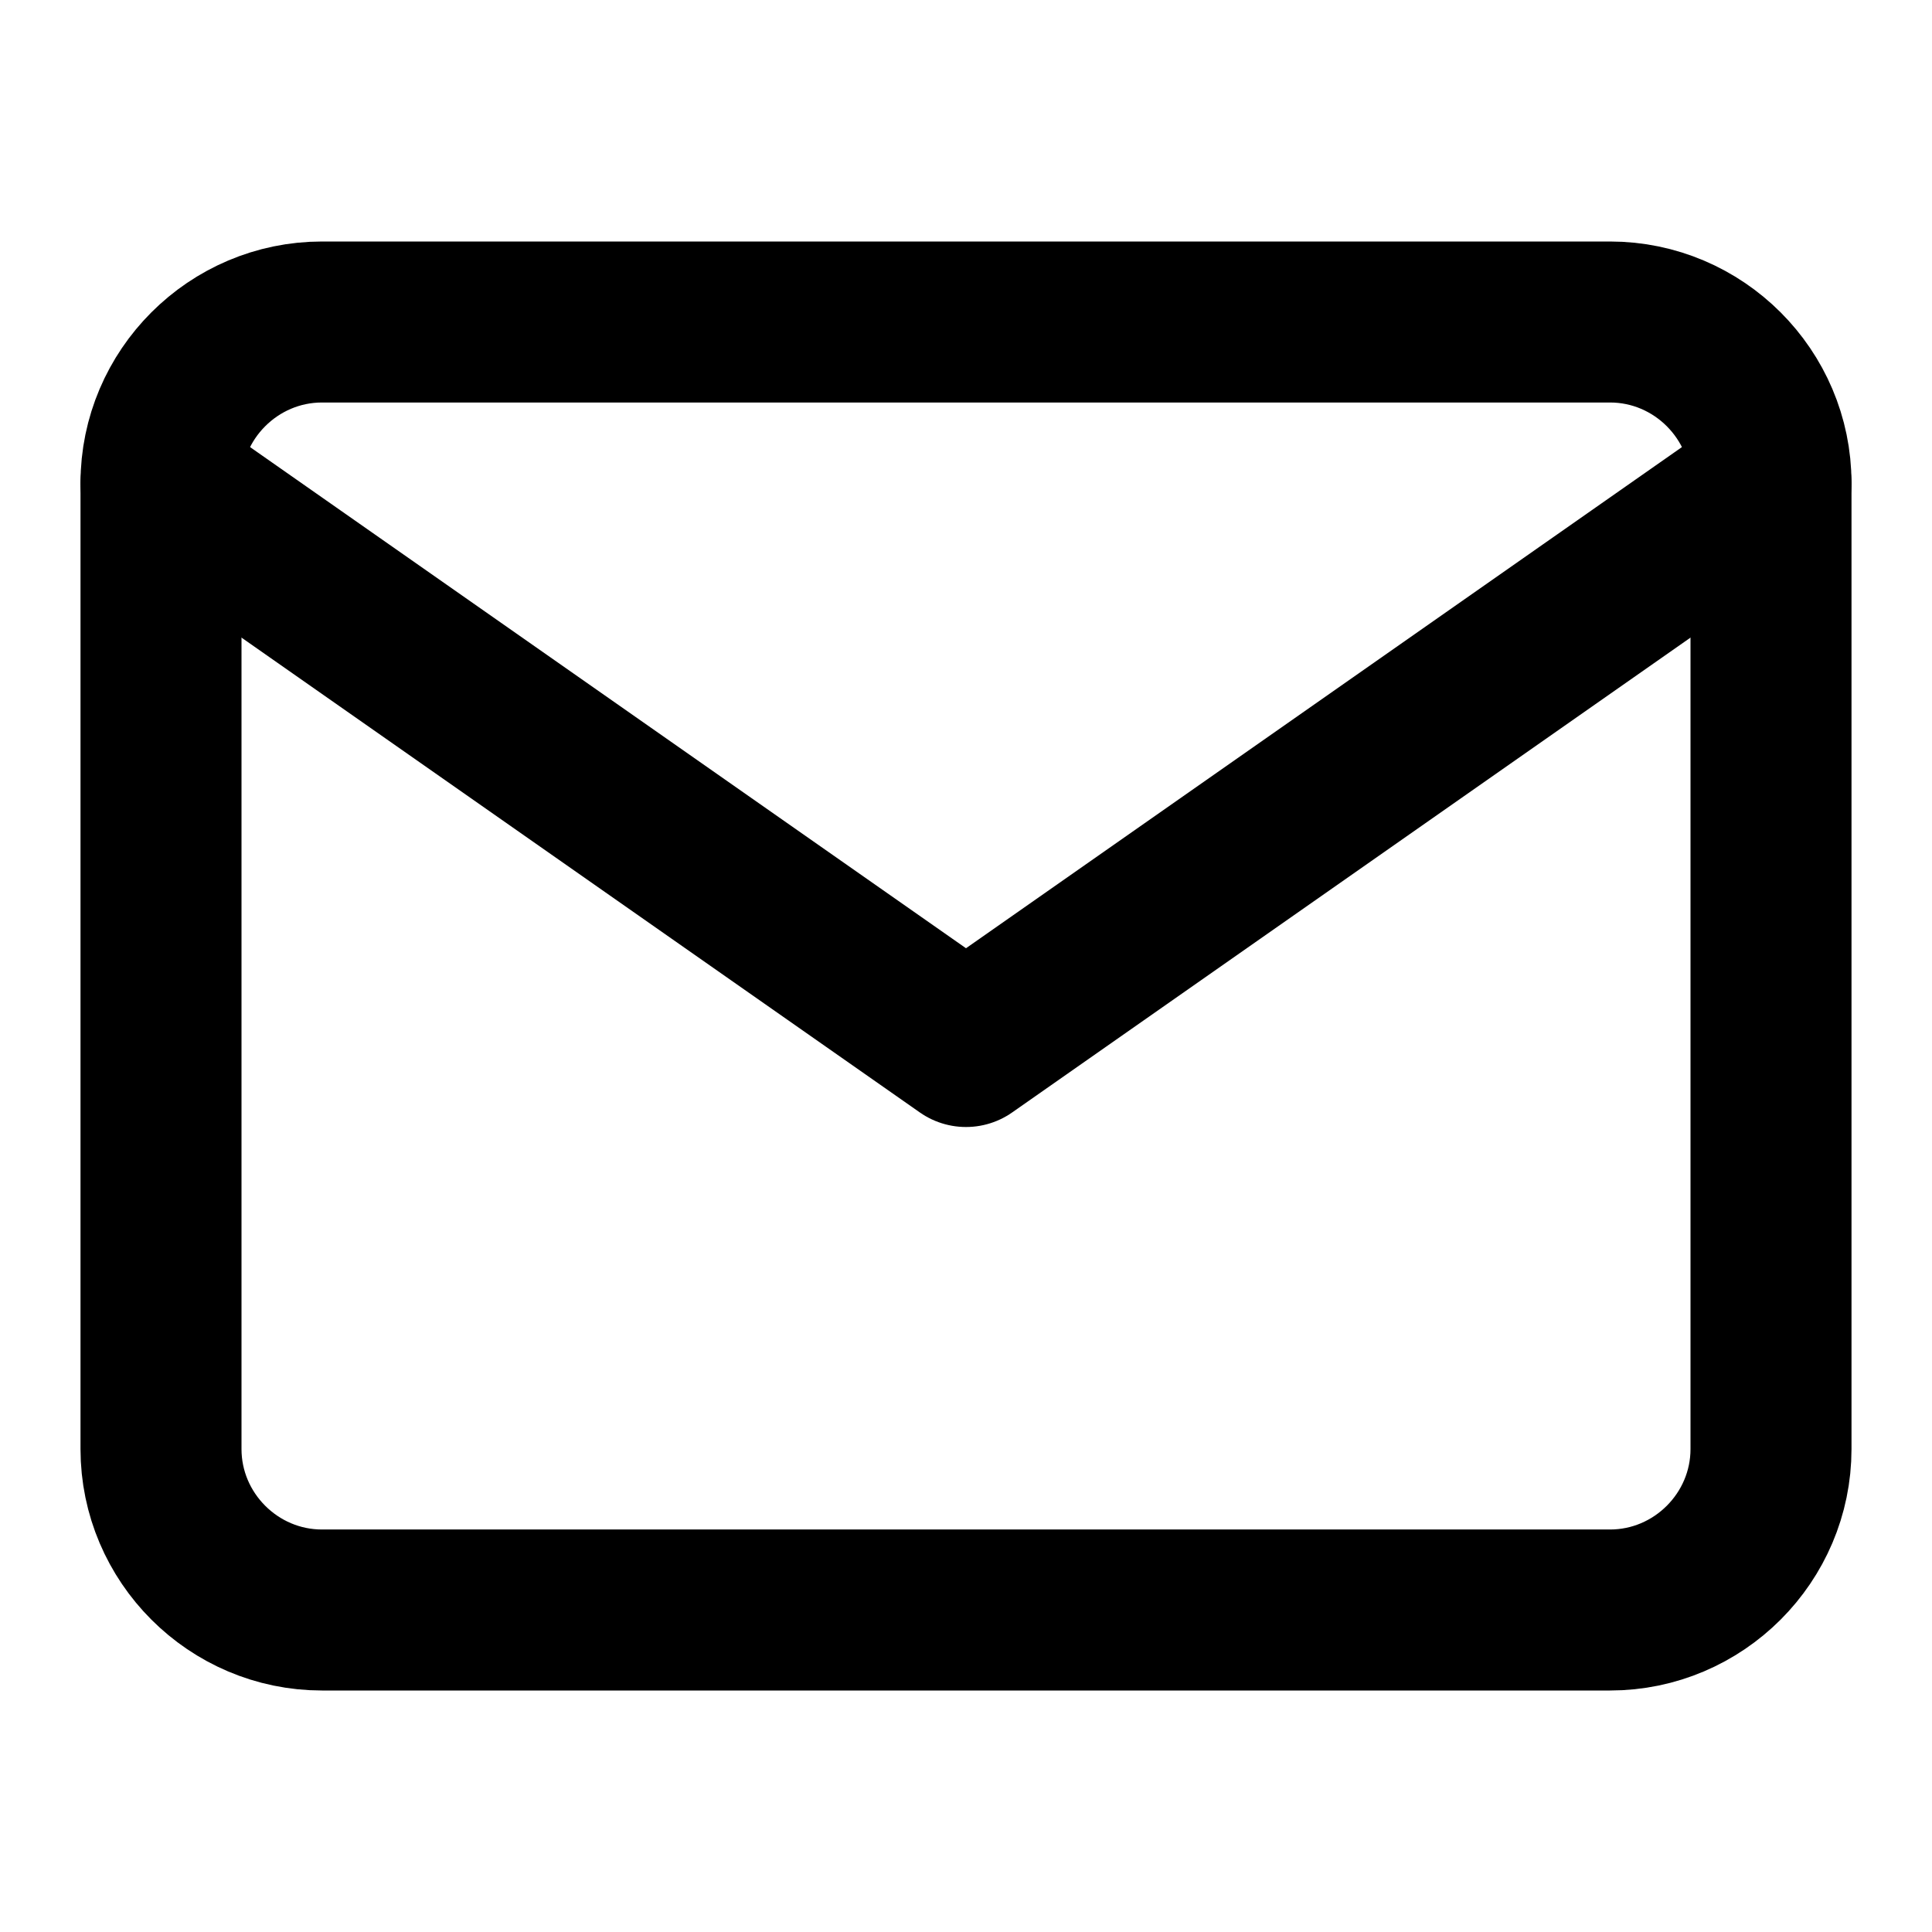
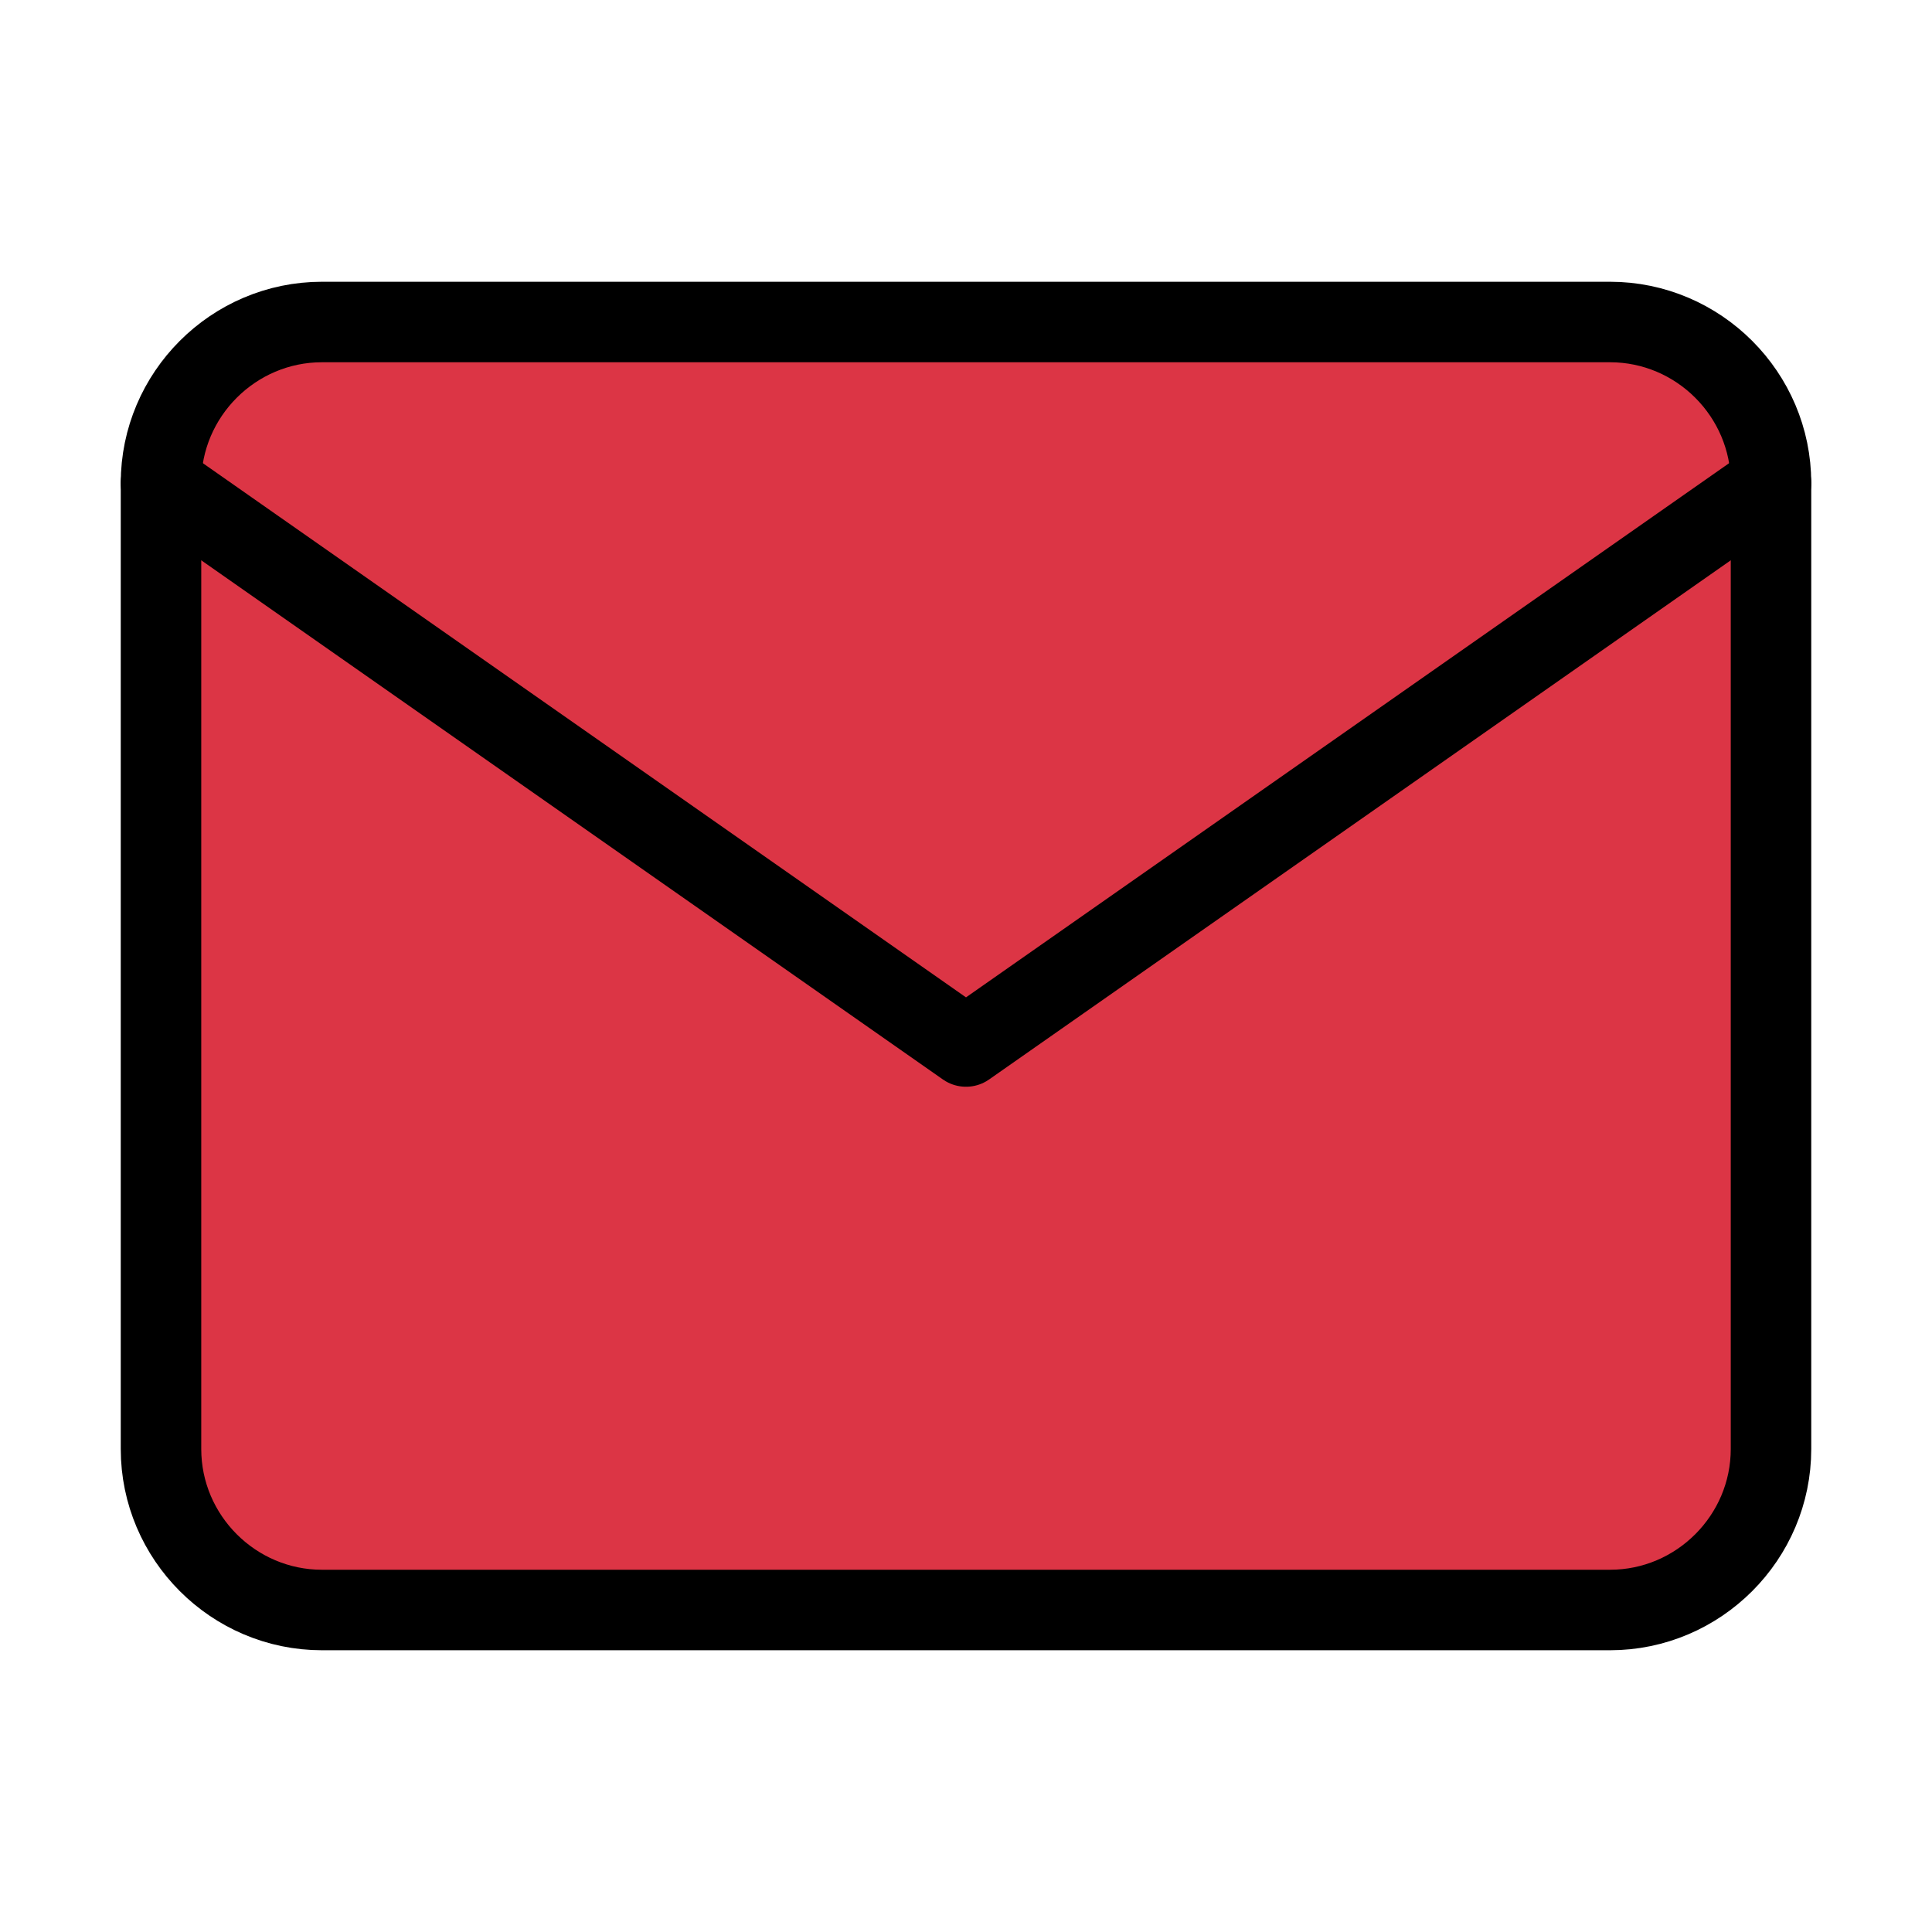
- <svg xmlns="http://www.w3.org/2000/svg" width="24" height="24" viewBox="0 0 24 24" fill="none" stroke="currentColor" stroke-width="2" stroke-linecap="round" stroke-linejoin="round" class="feather feather-mail">
+ <svg xmlns="http://www.w3.org/2000/svg" width="24" height="24" viewBox="0 0 24 24" fill="#dc3545" stroke="black" stroke-width="1" stroke-linecap="round" stroke-linejoin="round" class="feather feather-mail">
  <path d="M4 4h16c1.1 0 2 .9 2 2v12c0 1.1-.9 2-2 2H4c-1.1 0-2-.9-2-2V6c0-1.1.9-2 2-2z" />
  <polyline points="22,6 12,13 2,6" />
</svg>
